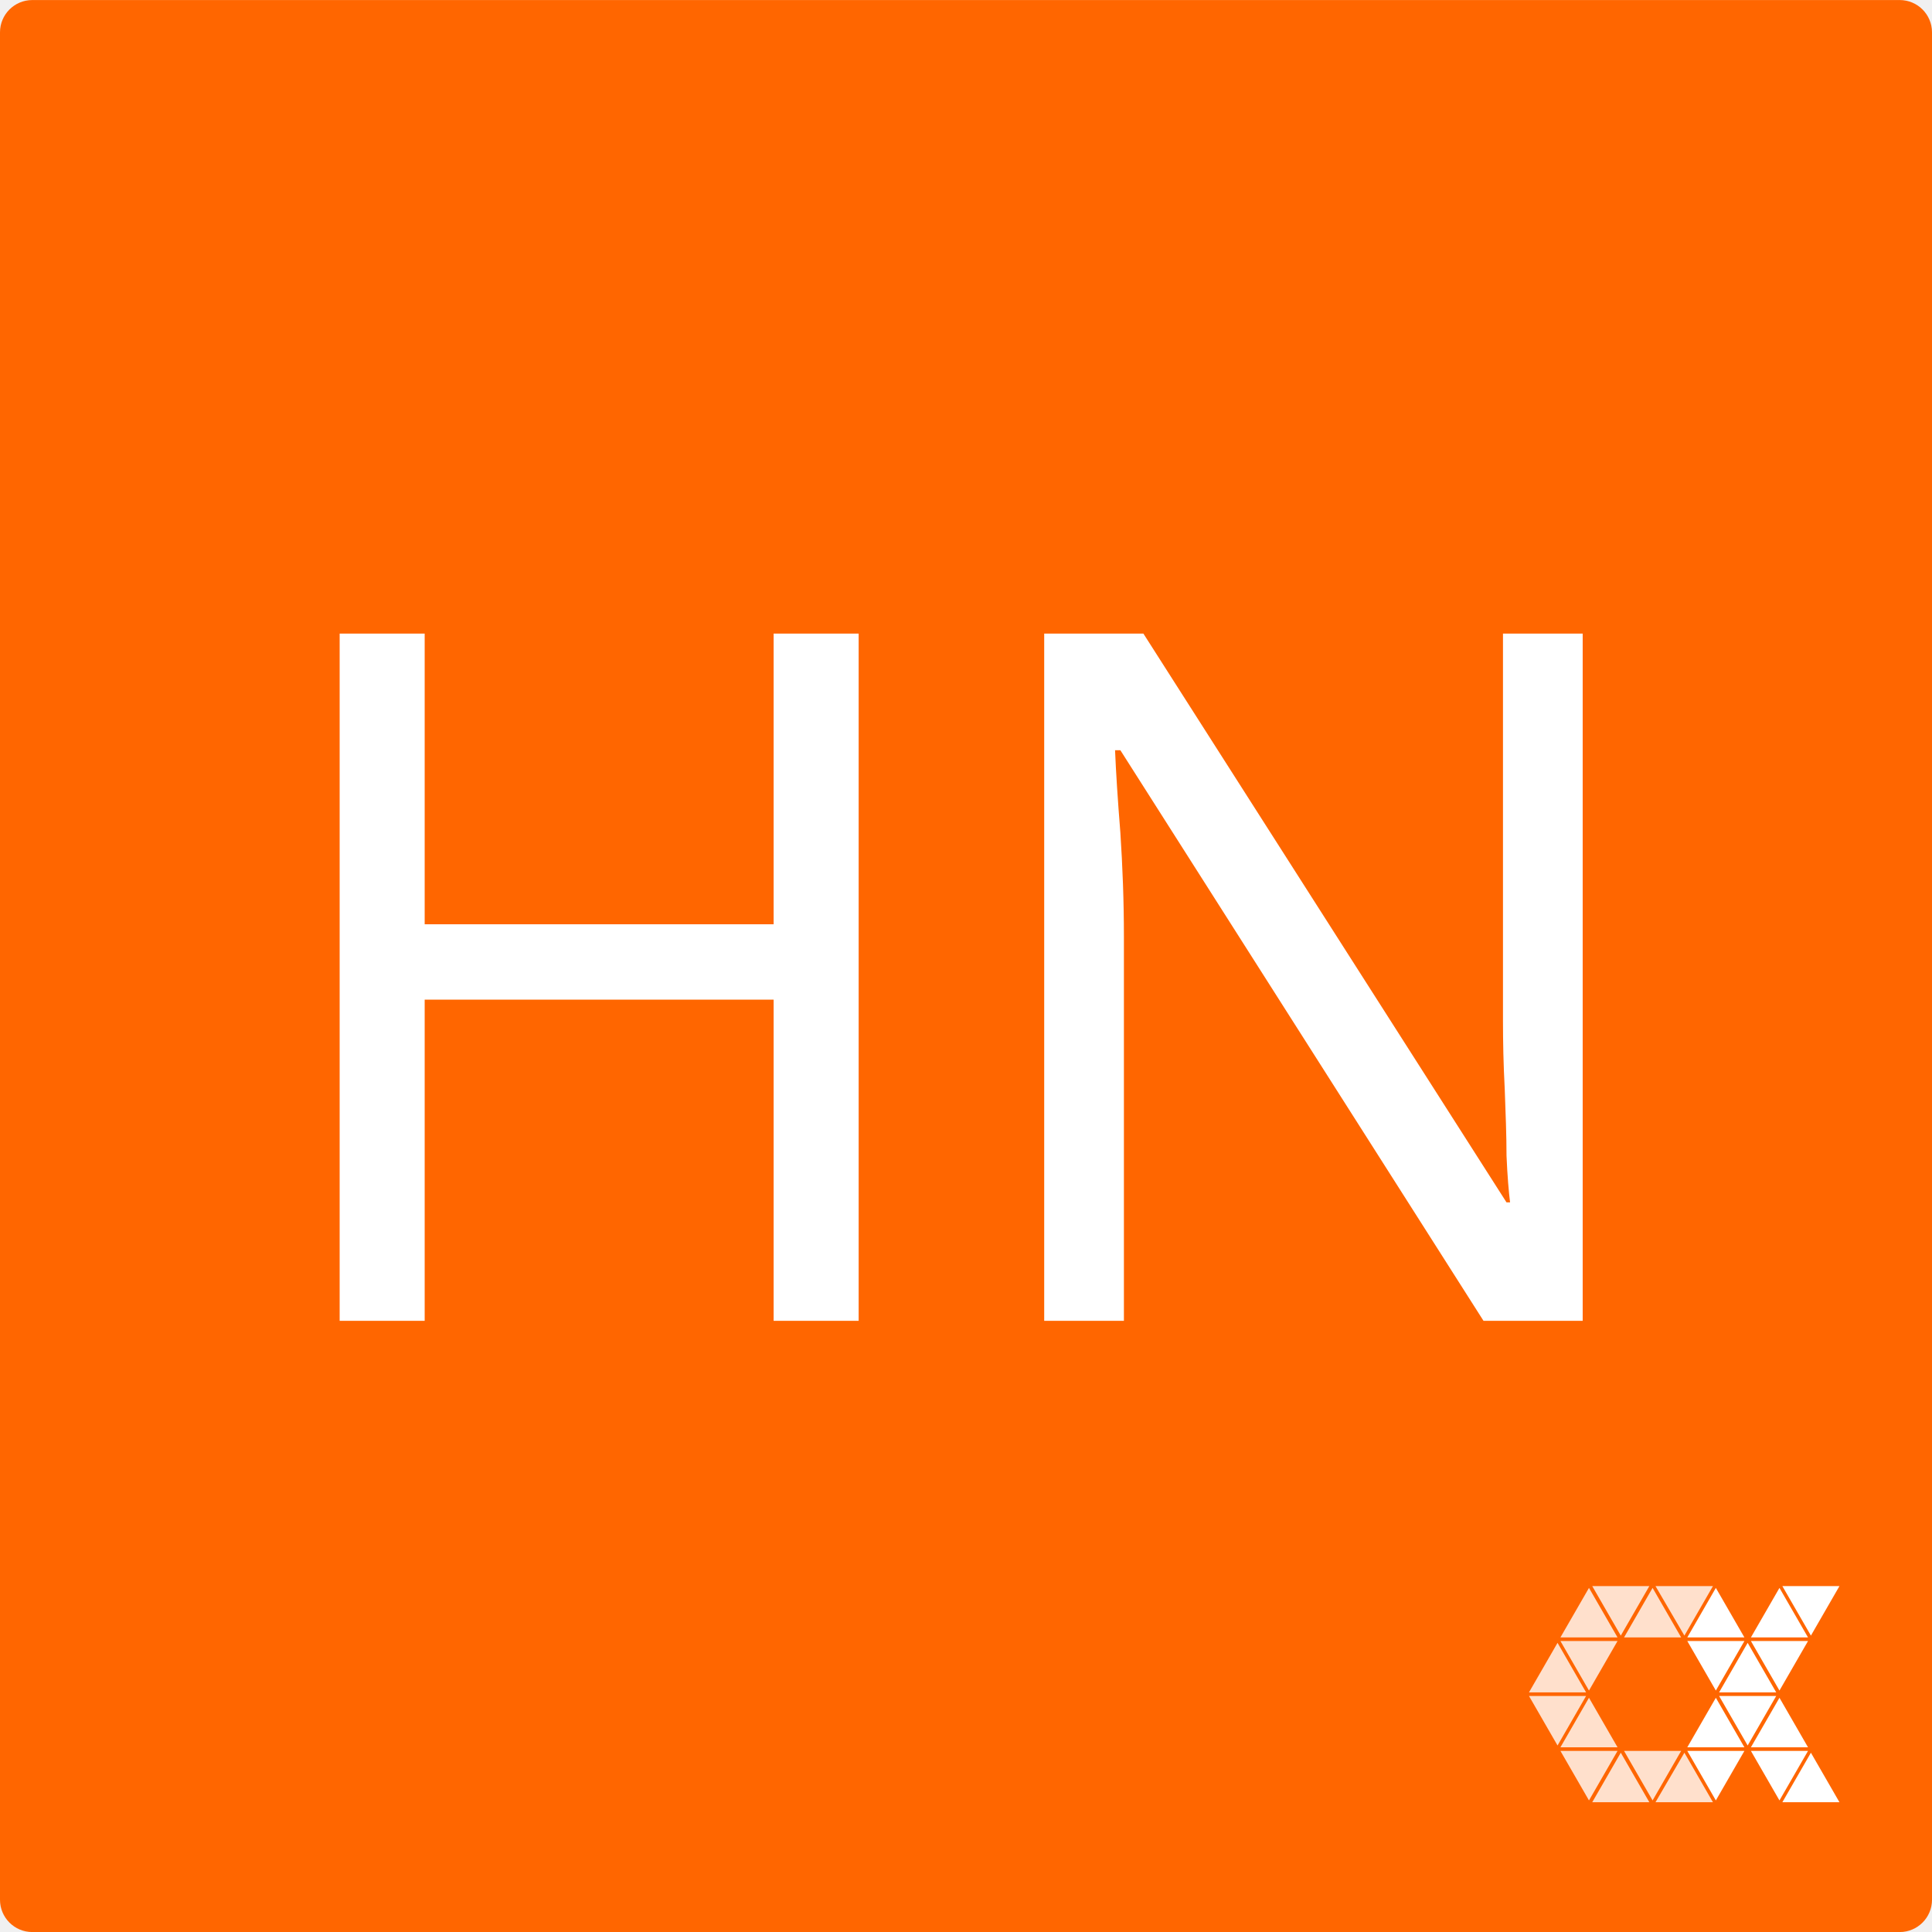
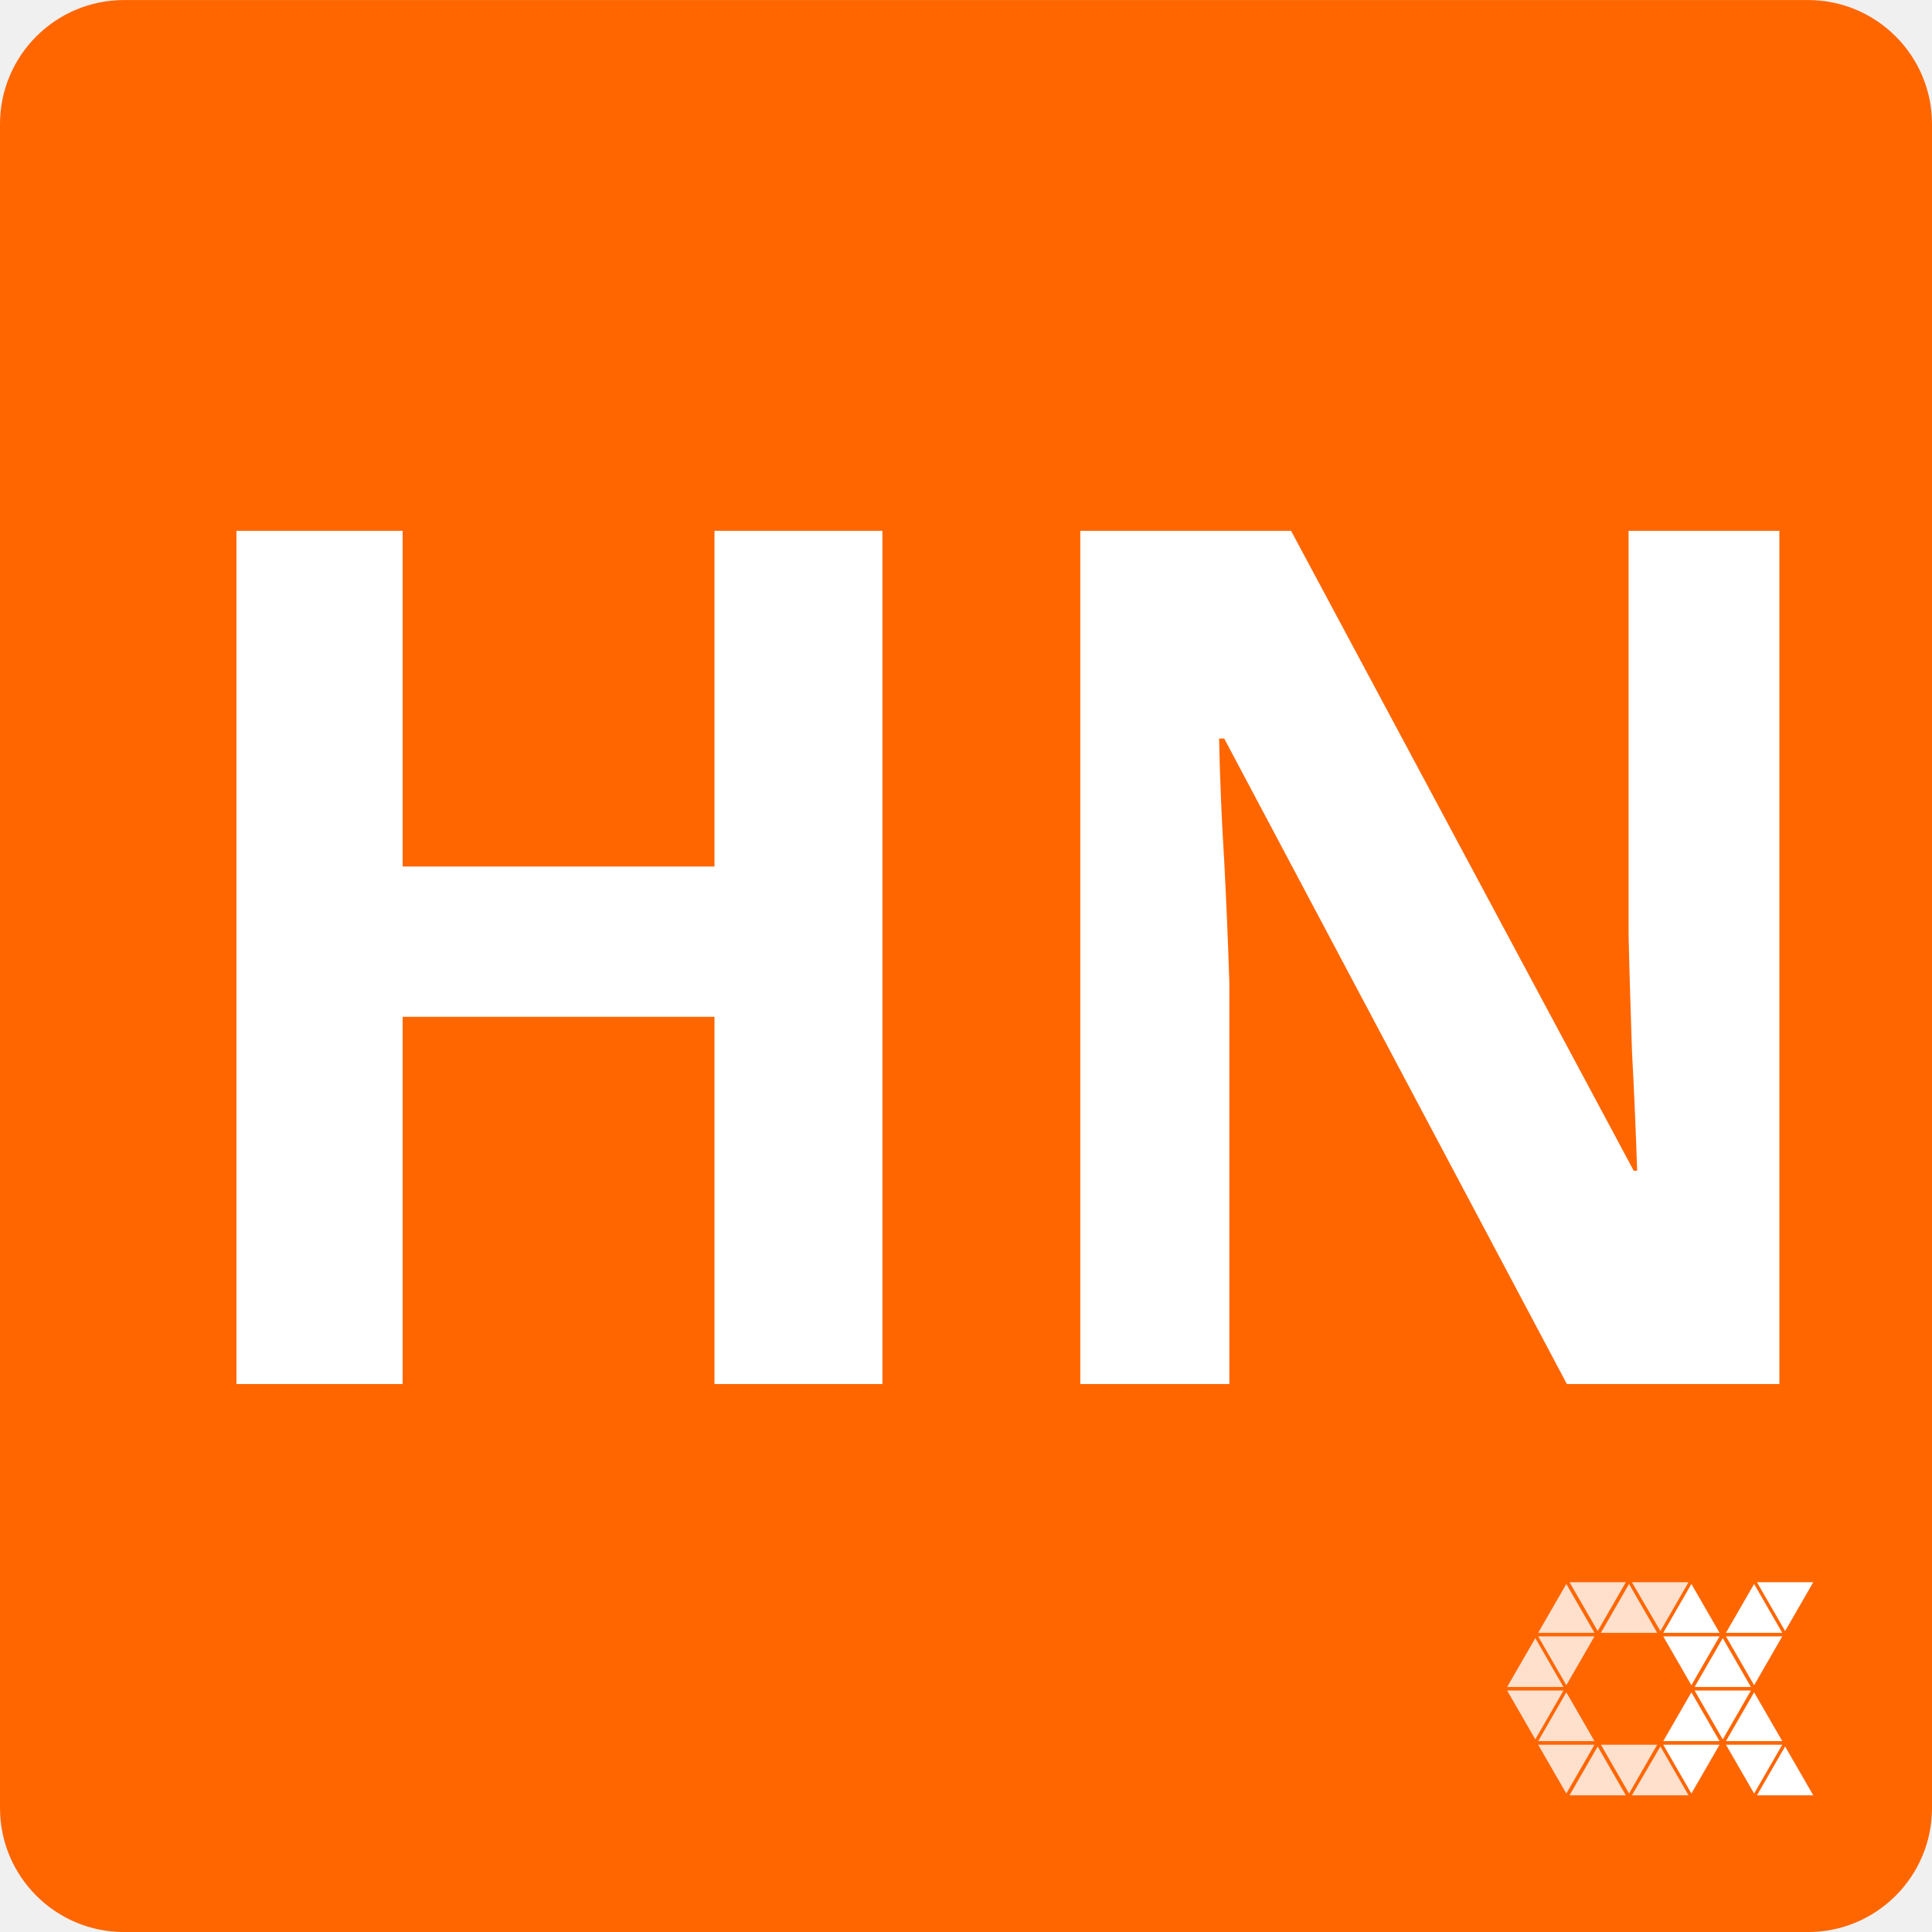
<svg xmlns="http://www.w3.org/2000/svg" width="64" height="64" viewBox="0 0 16.933 16.933" version="1.1" id="svg8">
  <defs id="defs2" />
  <g id="layer1" transform="translate(0,-280.0666)">
-     <rect style="opacity:1;fill:#ff6600;fill-opacity:1;stroke:#000000;stroke-width:0;stroke-linecap:round;stroke-linejoin:round;stroke-miterlimit:4;stroke-dasharray:none;stroke-opacity:1" id="rect4491" width="16.933" height="16.933" x="0" y="280.067" ry="0.283" />
-     <text xml:space="preserve" style="font-style:normal;font-weight:normal;font-size:8.387px;line-height:125%;font-family:sans-serif;letter-spacing:0px;word-spacing:0px;fill:#ffffff;fill-opacity:1;stroke:none;stroke-width:0.529;stroke-linecap:butt;stroke-linejoin:miter;stroke-miterlimit:4;stroke-dasharray:none;stroke-opacity:1" x="2.183" y="289.774" id="text4489" transform="scale(0.9935903,1.006451)">
-       <tspan id="tspan4487" x="2.183" y="289.774" style="fill:#ffffff;stroke-width:0.529;stroke-miterlimit:4;stroke-dasharray:none">HN</tspan>
+     <rect style="opacity:1;fill:#ff6600;fill-opacity:1;stroke:#000000;stroke-width:0;stroke-linecap:round;stroke-linejoin:round;stroke-miterlimit:4;stroke-dasharray:none;stroke-opacity:1" id="rect4491" width="16.933" height="16.933" x="0" y="280.067" ry="1.087" />
+     <text xml:space="preserve" style="font-style:normal;font-variant:normal;font-weight:600;font-stretch:normal;font-size:10.058px;line-height:125%;font-family:'Segoe UI';-inkscape-font-specification:'Segoe UI Semi-Bold';letter-spacing:0px;word-spacing:0px;fill:#ffffff;fill-opacity:1;stroke:none;stroke-width:0.529;stroke-linecap:butt;stroke-linejoin:miter;stroke-miterlimit:4;stroke-dasharray:none;stroke-opacity:1" x="1.251" y="280.828" id="text4489" transform="scale(0.9610916,1.040484)">
+       <tspan id="tspan4487" x="1.251" y="280.828" style="font-style:normal;font-variant:normal;font-weight:600;font-stretch:normal;font-family:'Segoe UI';-inkscape-font-specification:'Segoe UI Semi-Bold';fill:#ffffff;stroke-width:0.529;stroke-miterlimit:4;stroke-dasharray:none">HN</tspan>
    </text>
-     <g style="fill:#ffffff;stroke-width:8.352" transform="matrix(0.0316791,0,0,0.0316791,23.43351,287.0143)" id="g4544">
-       <polygon id="XMLID_324_" class="st0" points="-300.1,297 -308,283.3 -292.2,283.3 " style="opacity:0.8;fill:#ffffff;stroke-width:8.352" transform="translate(0,-48.6)" />
-       <polygon id="XMLID_323_" class="st1" points="-265,297 -272.9,283.3 -257.1,283.3 " style="fill:#ffffff;stroke-width:8.352" transform="translate(0,-48.6)" />
-       <polygon id="XMLID_322_" class="st0" points="-300.9,297.5 -316.7,297.5 -308.8,283.8 " style="opacity:0.8;fill:#ffffff;stroke-width:8.352" transform="translate(0,-48.6)" />
-       <polygon id="XMLID_321_" class="st1" points="-248.3,297.5 -264.1,297.5 -256.2,283.8 " style="fill:#ffffff;stroke-width:8.352" transform="translate(0,-48.6)" />
-       <polygon id="XMLID_320_" class="st0" points="-291.3,281.8 -299.2,268.1 -283.4,268.1 " style="opacity:0.8;fill:#ffffff;stroke-width:8.352" transform="translate(0,-48.6)" />
-       <polygon id="XMLID_319_" class="st1" points="-238.7,281.8 -246.6,268.1 -230.8,268.1 " style="fill:#ffffff;stroke-width:8.352" transform="translate(0,-48.6)" />
-       <polygon id="XMLID_318_" class="st0" points="-273.7,281.8 -281.7,268.1 -265.8,268.1 " style="opacity:0.8;fill:#ffffff;stroke-width:8.352" transform="translate(0,-48.6)" />
-       <polygon id="XMLID_317_" class="st0" points="-292.2,282.3 -308,282.3 -300.1,268.6 " style="opacity:0.8;fill:#ffffff;stroke-width:8.352" transform="translate(0,-48.6)" />
-       <polygon id="XMLID_316_" class="st0" points="-274.6,282.3 -290.4,282.3 -282.5,268.6 " style="opacity:0.8;fill:#ffffff;stroke-width:8.352" transform="translate(0,-48.6)" />
-       <polygon id="XMLID_315_" class="st1" points="-257.1,282.3 -272.9,282.3 -265,268.6 " style="fill:#ffffff;stroke-width:8.352" transform="translate(0,-48.6)" />
-       <polygon id="XMLID_313_" class="st1" points="-247.4,297 -255.3,283.3 -239.5,283.3 " style="fill:#ffffff;stroke-width:8.352" transform="translate(0,-48.6)" />
-       <polygon id="XMLID_312_" class="st1" points="-239.5,282.3 -255.3,282.3 -247.4,268.6 " style="fill:#ffffff;stroke-width:8.352" transform="translate(0,-48.6)" />
-       <polygon id="XMLID_311_" class="st1" points="-257.1,312.7 -272.9,312.7 -265,299 " style="fill:#ffffff;stroke-width:8.352" transform="translate(0,-48.6)" />
-       <polygon id="XMLID_310_" class="st1" points="-256.2,312.2 -264.1,298.5 -248.3,298.5 " style="fill:#ffffff;stroke-width:8.352" transform="translate(0,-48.6)" />
-       <polygon id="XMLID_308_" class="st1" points="-265,327.4 -272.9,313.7 -257.1,313.7 " style="fill:#ffffff;stroke-width:8.352" transform="translate(0,-48.6)" />
-       <polygon id="XMLID_306_" class="st1" points="-239.5,312.7 -255.3,312.7 -247.4,299 " style="fill:#ffffff;stroke-width:8.352" transform="translate(0,-48.6)" />
-       <polygon id="XMLID_305_" class="st1" points="-247.4,327.4 -255.3,313.7 -239.5,313.7 " style="fill:#ffffff;stroke-width:8.352" transform="translate(0,-48.6)" />
-       <polygon id="XMLID_303_" class="st0" points="-308.8,312.2 -316.7,298.5 -300.9,298.5 " style="opacity:0.8;fill:#ffffff;stroke-width:8.352" transform="translate(0,-48.6)" />
-       <polygon id="XMLID_247_" class="st0" points="-292.2,312.7 -308,312.7 -300.1,299 " style="opacity:0.8;fill:#ffffff;stroke-width:8.352" transform="translate(0,-48.6)" />
-       <polygon id="XMLID_246_" class="st0" points="-300.1,327.4 -308,313.7 -292.2,313.7 " style="opacity:0.8;fill:#ffffff;stroke-width:8.352" transform="translate(0,-48.6)" />
-       <polygon id="XMLID_243_" class="st0" points="-282.5,327.4 -290.4,313.7 -274.6,313.7 " style="opacity:0.8;fill:#ffffff;stroke-width:8.352" transform="translate(0,-48.6)" />
-       <polygon id="XMLID_166_" class="st0" points="-283.4,327.9 -299.2,327.9 -291.3,314.2 " style="opacity:0.8;fill:#ffffff;stroke-width:8.352" transform="translate(0,-48.6)" />
-       <polygon id="XMLID_161_" class="st0" points="-265.8,327.9 -281.7,327.9 -273.7,314.2 " style="opacity:0.8;fill:#ffffff;stroke-width:8.352" transform="translate(0,-48.6)" />
-       <polygon id="XMLID_158_" class="st1" points="-230.8,327.9 -246.6,327.9 -238.7,314.2 " style="fill:#ffffff;stroke-width:8.352" transform="translate(0,-48.6)" />
+     <g style="fill:#ffffff;stroke-width:8.472" transform="matrix(0.0312321,0,0,0.0312321,23.10076,287.0784)" id="g4544">
+       <polygon id="XMLID_324_" class="st0" points="-300.1,297 -308,283.3 -292.2,283.3 " style="opacity:0.8;fill:#ffffff;stroke-width:8.472" transform="translate(0,-48.6)" />
+       <polygon id="XMLID_323_" class="st1" points="-265,297 -272.9,283.3 -257.1,283.3 " style="fill:#ffffff;stroke-width:8.472" transform="translate(0,-48.6)" />
+       <polygon id="XMLID_322_" class="st0" points="-300.9,297.5 -316.7,297.5 -308.8,283.8 " style="opacity:0.8;fill:#ffffff;stroke-width:8.472" transform="translate(0,-48.6)" />
+       <polygon id="XMLID_321_" class="st1" points="-248.3,297.5 -264.1,297.5 -256.2,283.8 " style="fill:#ffffff;stroke-width:8.472" transform="translate(0,-48.6)" />
+       <polygon id="XMLID_320_" class="st0" points="-291.3,281.8 -299.2,268.1 -283.4,268.1 " style="opacity:0.8;fill:#ffffff;stroke-width:8.472" transform="translate(0,-48.6)" />
+       <polygon id="XMLID_319_" class="st1" points="-238.7,281.8 -246.6,268.1 -230.8,268.1 " style="fill:#ffffff;stroke-width:8.472" transform="translate(0,-48.6)" />
+       <polygon id="XMLID_318_" class="st0" points="-273.7,281.8 -281.7,268.1 -265.8,268.1 " style="opacity:0.8;fill:#ffffff;stroke-width:8.472" transform="translate(0,-48.6)" />
+       <polygon id="XMLID_317_" class="st0" points="-292.2,282.3 -308,282.3 -300.1,268.6 " style="opacity:0.8;fill:#ffffff;stroke-width:8.472" transform="translate(0,-48.6)" />
+       <polygon id="XMLID_316_" class="st0" points="-274.6,282.3 -290.4,282.3 -282.5,268.6 " style="opacity:0.8;fill:#ffffff;stroke-width:8.472" transform="translate(0,-48.6)" />
+       <polygon id="XMLID_315_" class="st1" points="-257.1,282.3 -272.9,282.3 -265,268.6 " style="fill:#ffffff;stroke-width:8.472" transform="translate(0,-48.6)" />
+       <polygon id="XMLID_313_" class="st1" points="-247.4,297 -255.3,283.3 -239.5,283.3 " style="fill:#ffffff;stroke-width:8.472" transform="translate(0,-48.6)" />
+       <polygon id="XMLID_312_" class="st1" points="-239.5,282.3 -255.3,282.3 -247.4,268.6 " style="fill:#ffffff;stroke-width:8.472" transform="translate(0,-48.6)" />
+       <polygon id="XMLID_311_" class="st1" points="-257.1,312.7 -272.9,312.7 -265,299 " style="fill:#ffffff;stroke-width:8.472" transform="translate(0,-48.6)" />
+       <polygon id="XMLID_310_" class="st1" points="-256.2,312.2 -264.1,298.5 -248.3,298.5 " style="fill:#ffffff;stroke-width:8.472" transform="translate(0,-48.6)" />
+       <polygon id="XMLID_308_" class="st1" points="-265,327.4 -272.9,313.7 -257.1,313.7 " style="fill:#ffffff;stroke-width:8.472" transform="translate(0,-48.6)" />
+       <polygon id="XMLID_306_" class="st1" points="-239.5,312.7 -255.3,312.7 -247.4,299 " style="fill:#ffffff;stroke-width:8.472" transform="translate(0,-48.6)" />
+       <polygon id="XMLID_305_" class="st1" points="-247.4,327.4 -255.3,313.7 -239.5,313.7 " style="fill:#ffffff;stroke-width:8.472" transform="translate(0,-48.6)" />
+       <polygon id="XMLID_303_" class="st0" points="-308.8,312.2 -316.7,298.5 -300.9,298.5 " style="opacity:0.8;fill:#ffffff;stroke-width:8.472" transform="translate(0,-48.6)" />
+       <polygon id="XMLID_247_" class="st0" points="-292.2,312.7 -308,312.7 -300.1,299 " style="opacity:0.8;fill:#ffffff;stroke-width:8.472" transform="translate(0,-48.6)" />
+       <polygon id="XMLID_246_" class="st0" points="-300.1,327.4 -308,313.7 -292.2,313.7 " style="opacity:0.8;fill:#ffffff;stroke-width:8.472" transform="translate(0,-48.6)" />
+       <polygon id="XMLID_243_" class="st0" points="-282.5,327.4 -290.4,313.7 -274.6,313.7 " style="opacity:0.8;fill:#ffffff;stroke-width:8.472" transform="translate(0,-48.6)" />
+       <polygon id="XMLID_166_" class="st0" points="-283.4,327.9 -299.2,327.9 -291.3,314.2 " style="opacity:0.8;fill:#ffffff;stroke-width:8.472" transform="translate(0,-48.6)" />
+       <polygon id="XMLID_161_" class="st0" points="-265.8,327.9 -281.7,327.9 -273.7,314.2 " style="opacity:0.8;fill:#ffffff;stroke-width:8.472" transform="translate(0,-48.6)" />
+       <polygon id="XMLID_158_" class="st1" points="-230.8,327.9 -246.6,327.9 -238.7,314.2 " style="fill:#ffffff;stroke-width:8.472" transform="translate(0,-48.6)" />
    </g>
    <rect style="opacity:1;fill:#ffffff;fill-opacity:1;stroke:#f9f9f9;stroke-width:0;stroke-linecap:round;stroke-linejoin:round;stroke-miterlimit:4;stroke-dasharray:none;stroke-opacity:1" id="rect4978" width="0" height="0" x="-4.347" y="280.747" />
  </g>
  <style id="style4493" type="text/css">
	.st0{fill:url(#XMLID_3_);}
	.st1{fill:url(#XMLID_4_);}
	.st2{fill:url(#XMLID_5_);}
	.st3{fill:url(#XMLID_6_);}
	.st4{fill:url(#XMLID_7_);}
	.st5{fill:url(#XMLID_8_);}
	.st6{fill:url(#XMLID_9_);}
	.st7{fill:url(#XMLID_10_);}
	.st8{fill:url(#XMLID_11_);}
	.st9{fill:url(#XMLID_12_);}
	.st10{fill:url(#XMLID_15_);}
	.st11{fill:url(#XMLID_19_);}
	.st12{fill:url(#XMLID_20_);}
	.st13{fill:url(#XMLID_21_);}
	.st14{fill:url(#XMLID_23_);}
	.st15{fill:url(#XMLID_24_);}
	.st16{fill:url(#XMLID_25_);}
	.st17{fill:url(#XMLID_26_);}
	.st18{fill:url(#XMLID_27_);}
	.st19{fill:url(#XMLID_28_);}
	.st20{fill:url(#XMLID_29_);}
	.st21{fill:url(#XMLID_30_);}
	.st22{fill:url(#XMLID_31_);}
	.st23{fill:url(#XMLID_32_);}
</style>
  <style id="style4847" type="text/css">
	.st0{opacity:0.81;}
	.st1{fill:#FFFFFF;}
	.st2{opacity:0.81;fill:#FFFFFF;enable-background:new    ;}
	.st3{fill:#FFFFFF;enable-background:new    ;}
</style>
  <style id="style4485" type="text/css">
	.st0{opacity:0.8;fill:currentColor;}
	.st1{fill:currentColor;}
</style>
</svg>
